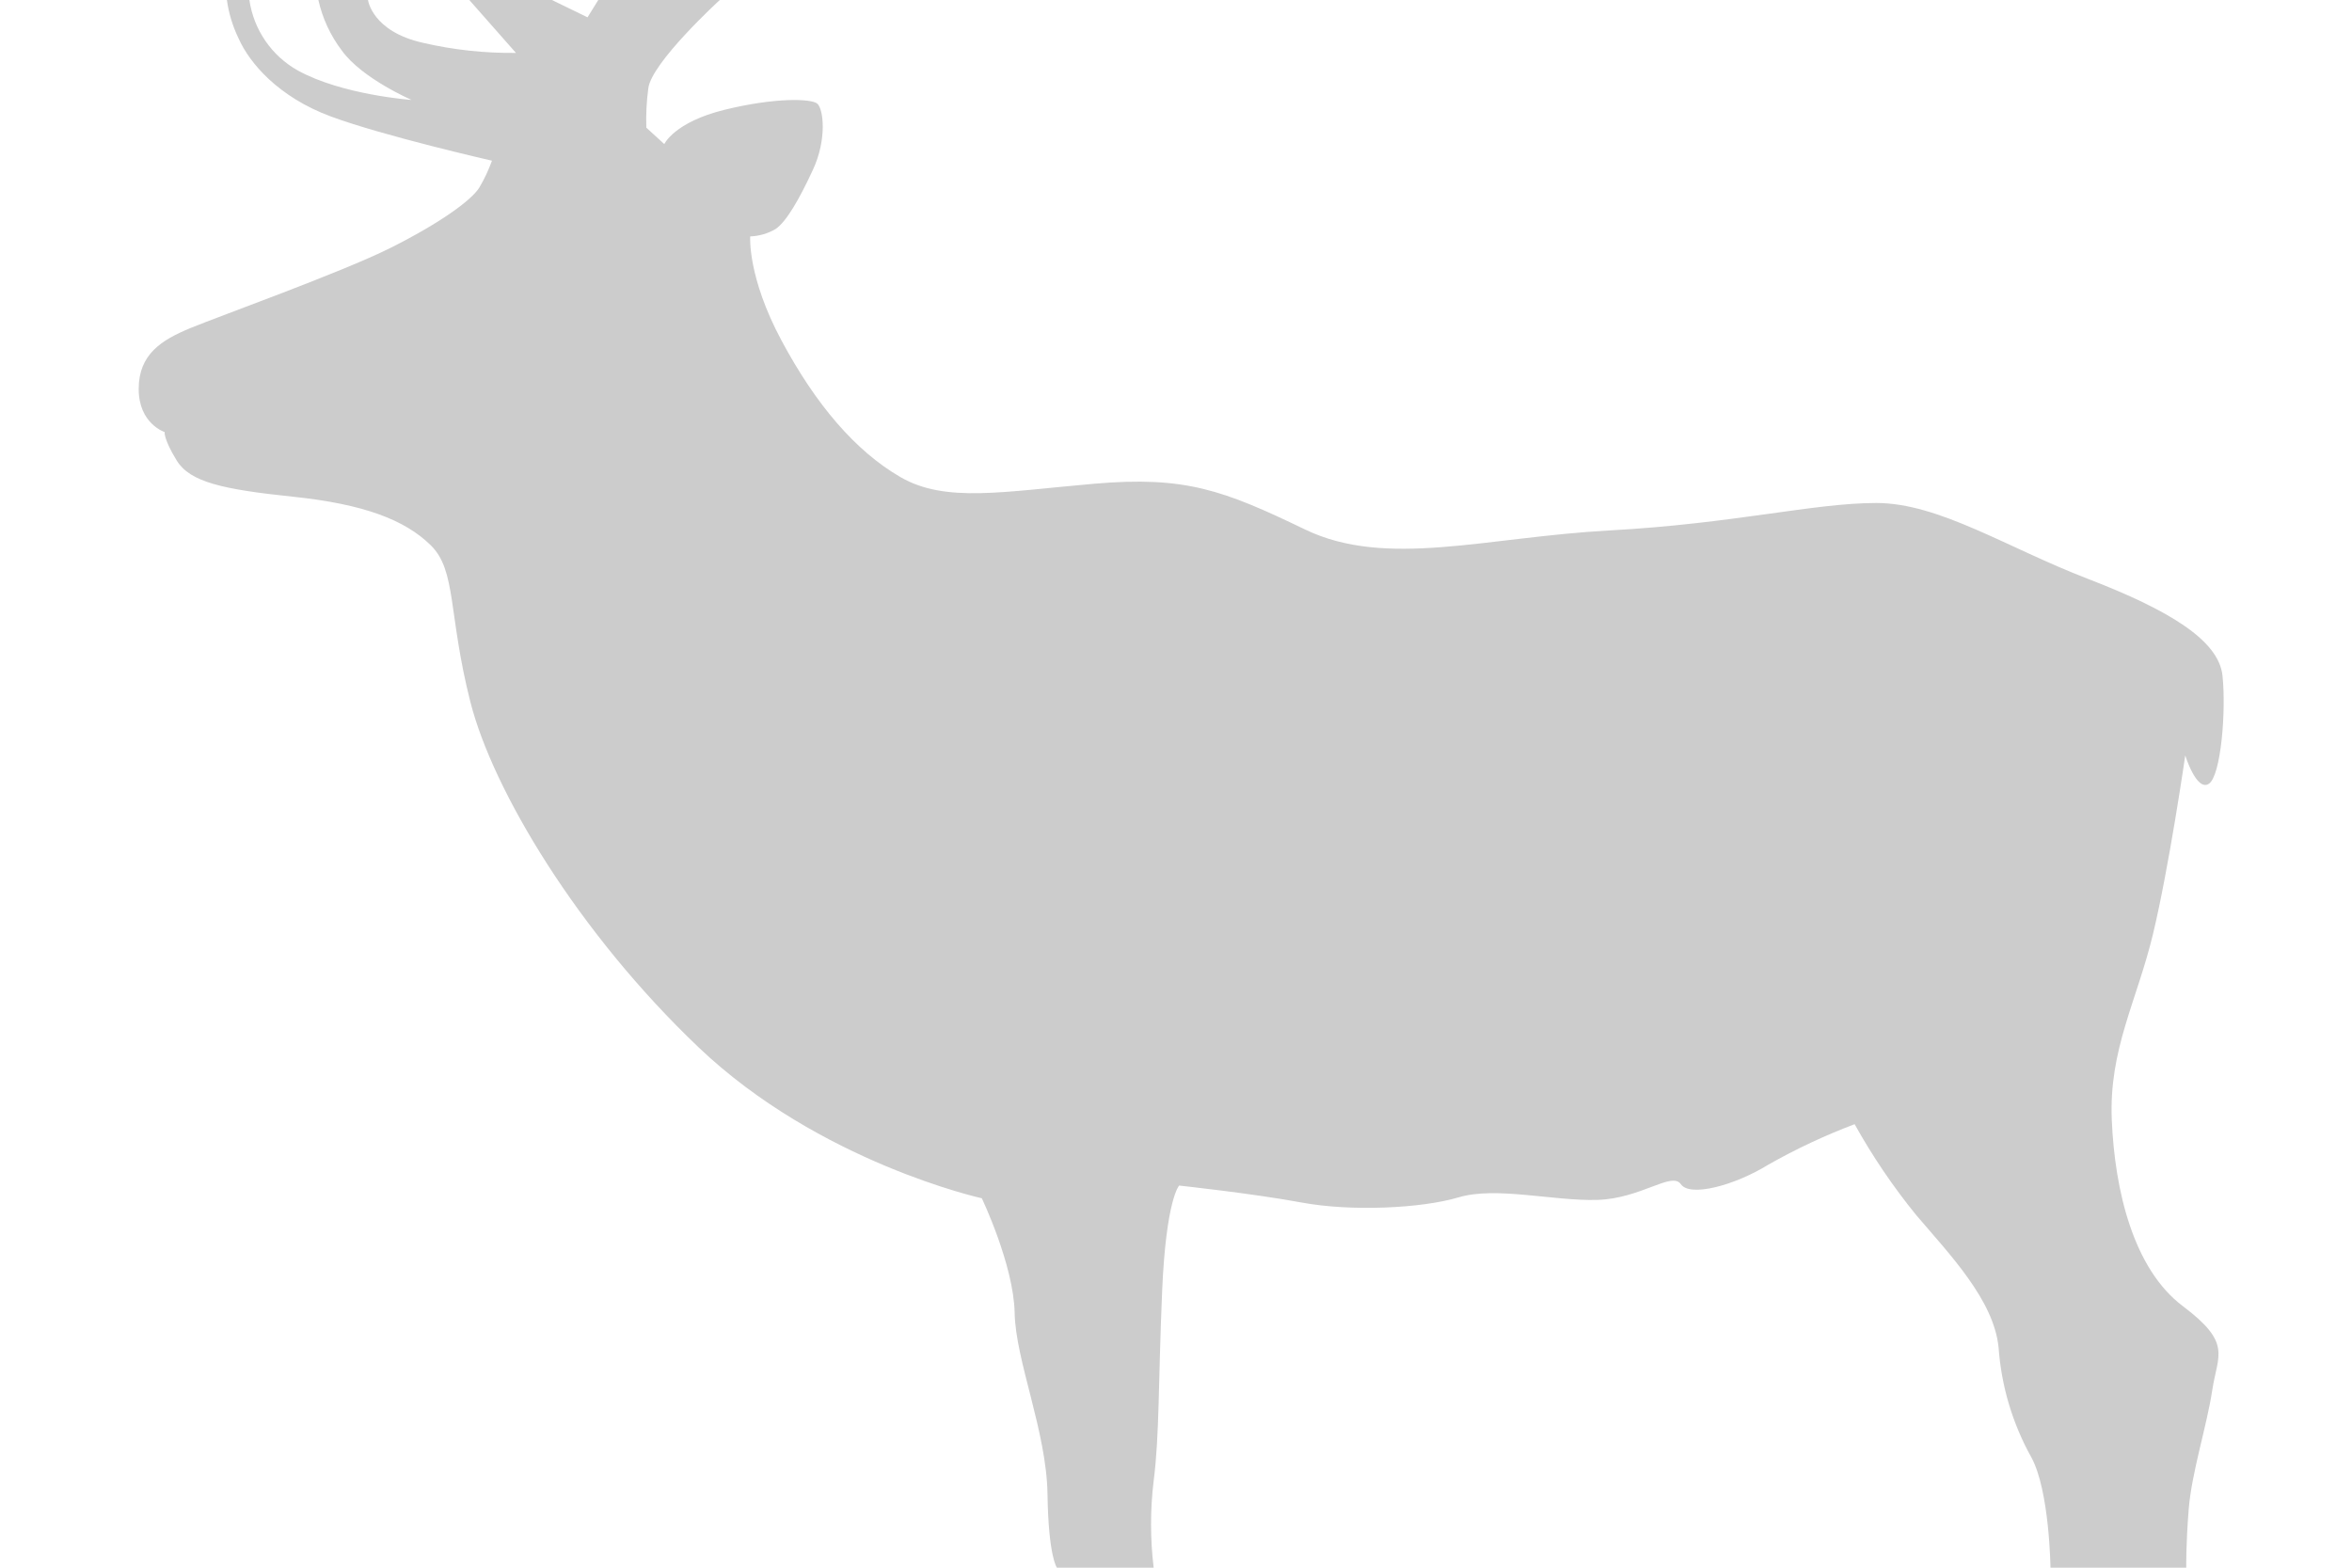
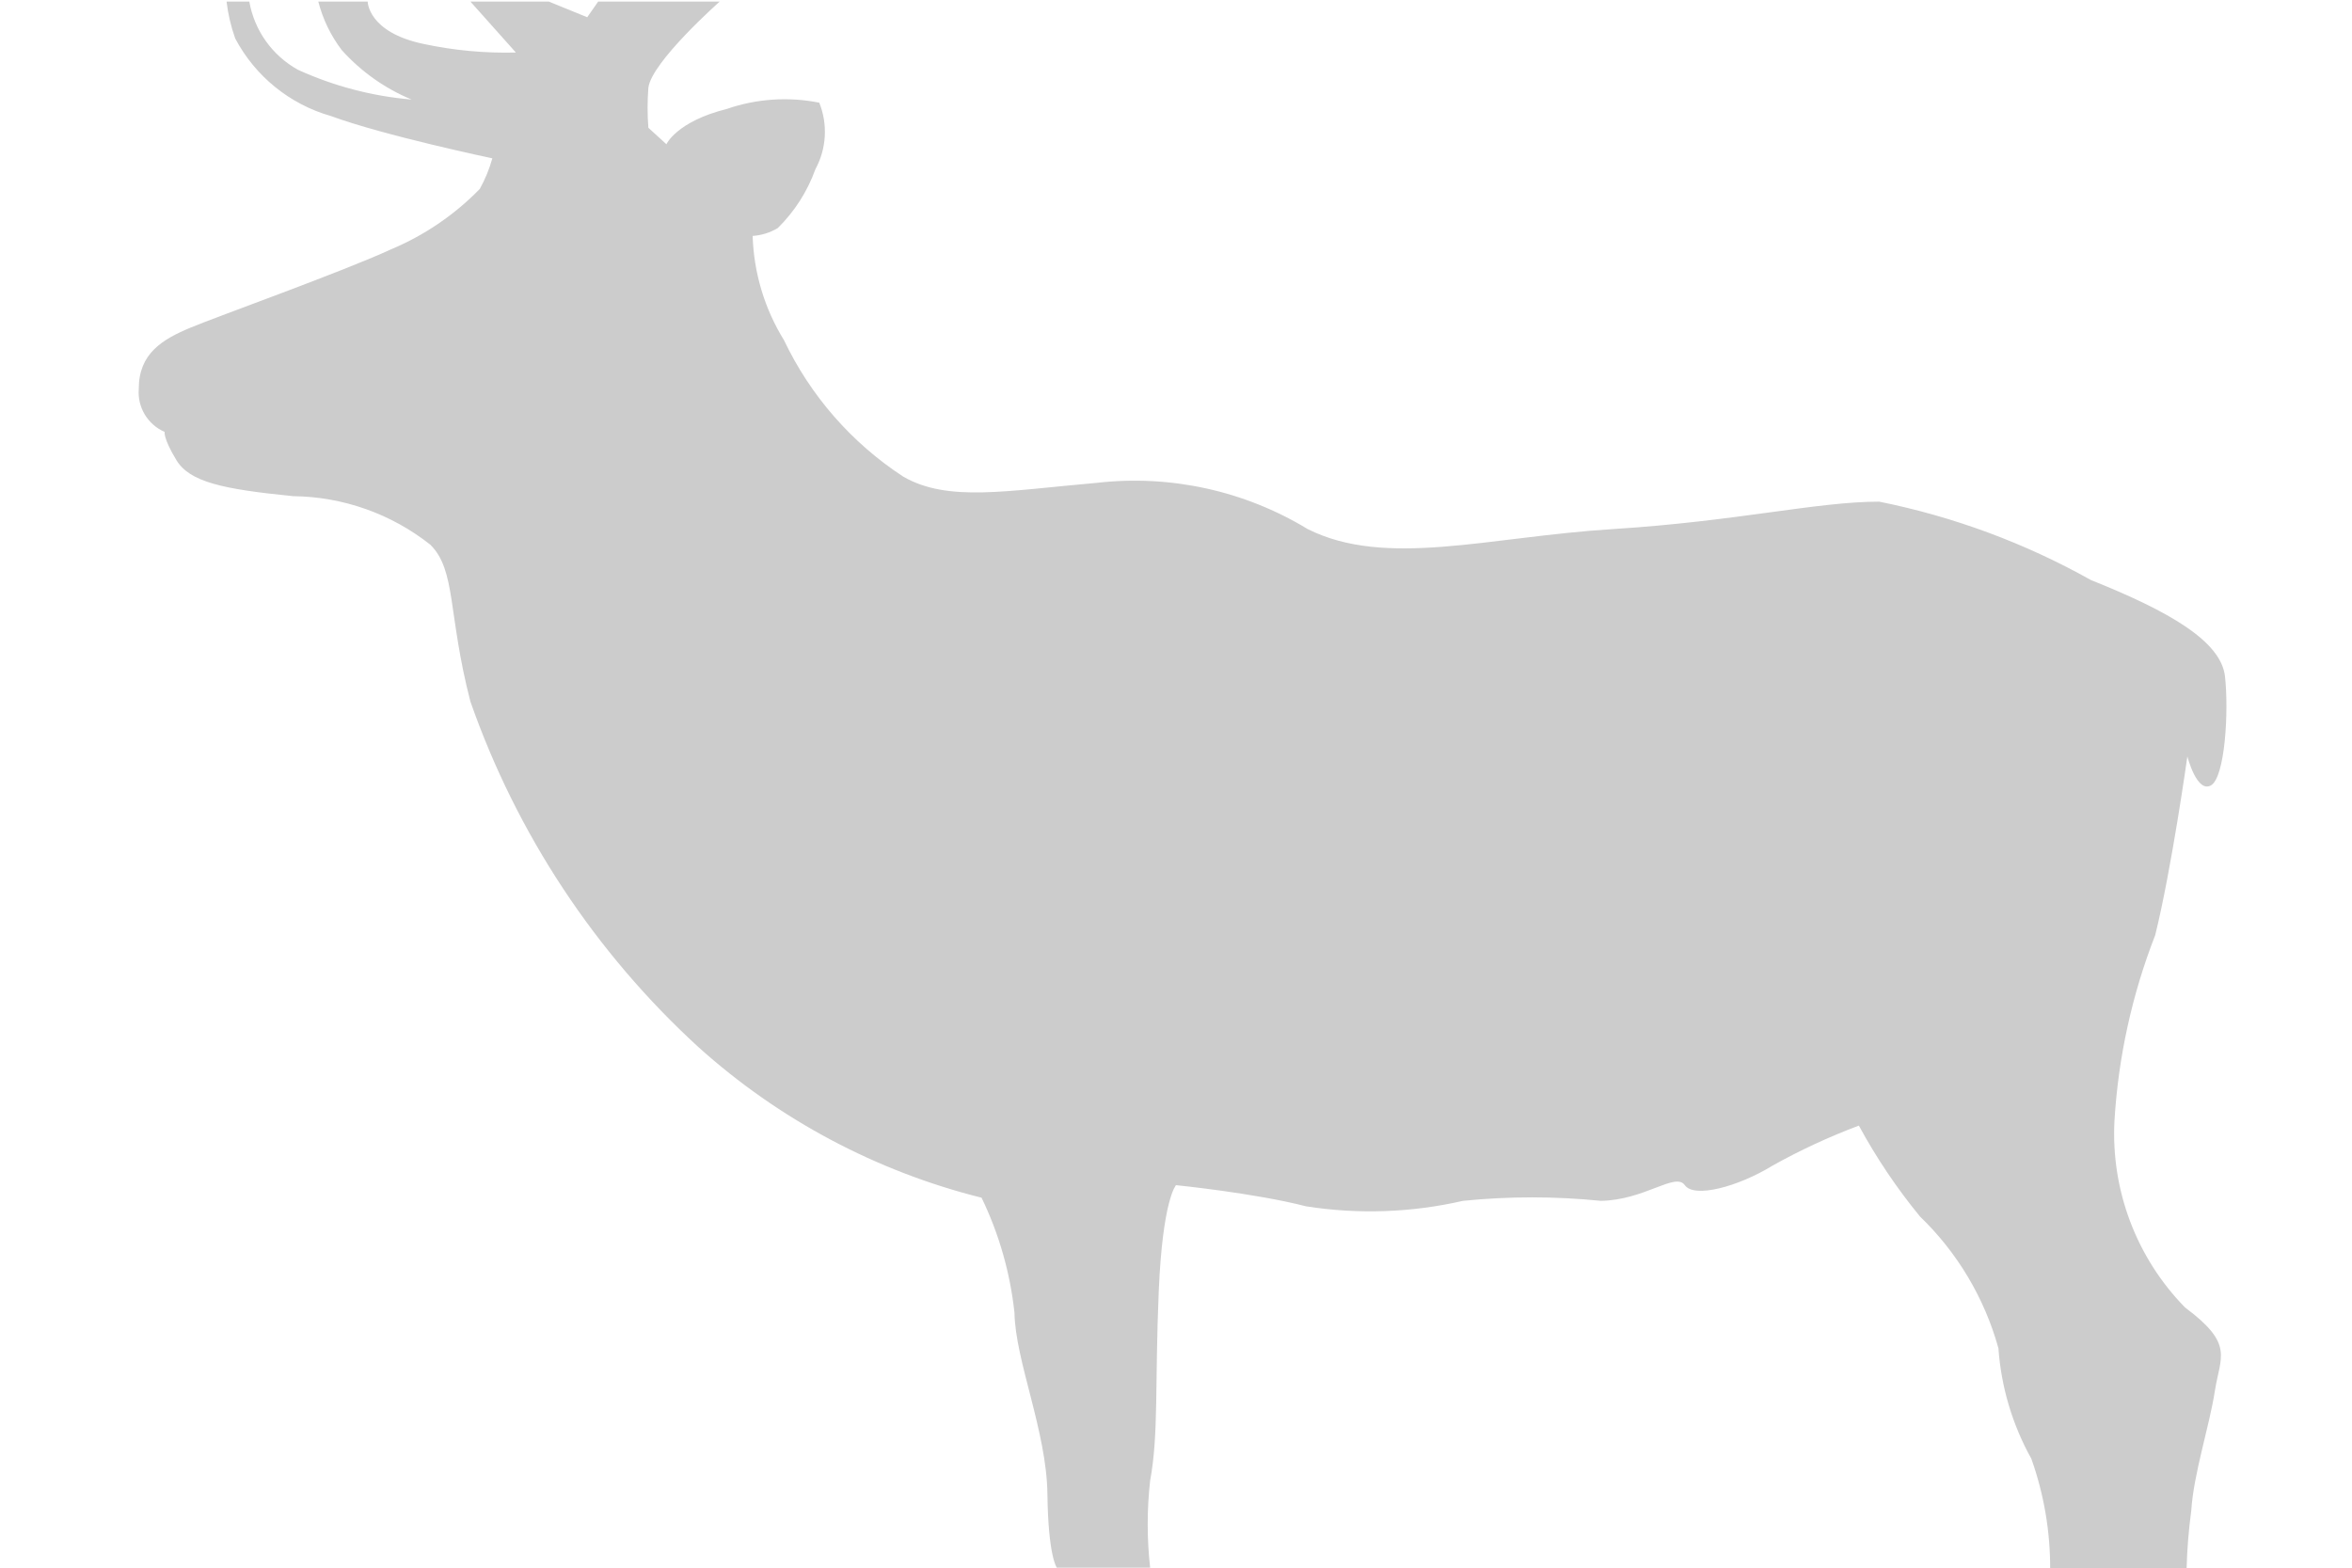
- <svg xmlns="http://www.w3.org/2000/svg" viewBox="0 0 300 200">
-   <g id="rockymountainelk">
-     <g id="body">
-       <path d="M278.86,200H261.54s-.12-9.81-2.43-14.06a33.7,33.7,0,0,1-4.19-14.06c-.63-6.07-6.27-11.88-10.52-16.88a80.06,80.06,0,0,1-7.84-11.58,78.72,78.72,0,0,0-11,5.16c-4.33,2.67-10,4.17-11.16,2.5s-5.09,1.84-10.67,2-12.92-1.75-17.67-.33-13.75,1.83-20,.67-15.66-2.17-15.66-2.17-1.67,1.75-2.17,13.5-.33,18.33-1.08,24.17a46.26,46.26,0,0,0,0,11.08H134.81s-1.08-1.38-1.2-9.38-4.07-17-4.19-23.12-4.19-14.63-4.19-14.63-20.69-4.56-36.12-19.25S62.86,100.81,60,89.56s-1.75-16.75-5.06-20-8.56-5.25-17.56-6.19S24.23,61.5,22.54,58.75,21,55.12,21,55.12s-3.31-1.06-3.31-5.5,2.94-6.25,6.56-7.75,19.32-7.12,25.57-10.25,10.31-6.06,11.31-7.68a19.75,19.75,0,0,0,1.62-3.44S49,17.37,42.23,14.87,31.81,8,30.44,4.92A16.47,16.47,0,0,1,28.94,0h2.87A12.34,12.34,0,0,0,38,9c5.67,3.12,14.5,3.75,14.5,3.75S46.15,10,43.61,6.46a16.62,16.62,0,0,1-3-6.46h6.33s.5,4,7,5.46A49.91,49.91,0,0,0,65.81,6.75L59.86,0H70.4l4.54,2.21L76.31,0h15.5s-8.75,8-9.12,11.29a29.85,29.85,0,0,0-.25,5l2.29,2.09S86,15.58,92.44,14s11-1.42,11.79-.79,1.29,4.5-.54,8.45-3.42,6.63-4.75,7.55a6.88,6.88,0,0,1-3.25.95s-.38,5.13,4,13.3,9.42,14.08,15.17,17.41,13.16,1.84,24.75.84,16.46.83,26.83,5.83,23,1,38.88.13,26-3.5,34-3.5,16.62,5.68,27,9.68S283,81.69,283.48,86.19,283.29,99,281.73,100s-3-3.62-3-3.62-2.06,14.25-4.12,22.81-5.63,14.69-5.25,23.69,2.75,19,9.06,23.75,4.44,6.18,3.75,10.75-2.63,10.5-3,15.18S278.86,200,278.86,200Z" transform="translate(0 0)" fill="#ccc" />
-     </g>
-   </g>
-   <g id="frame">
-     <rect id="frame-2" width="300" height="200" fill="none" />
-   </g>
+ <svg xmlns="http://www.w3.org/2000/svg" viewBox="0 0 30 20">
+   <path d="M27.89,20H26.15a4.15,4.15,0,0,0-.24-1.41,3.39,3.39,0,0,1-.42-1.41,3.71,3.71,0,0,0-1-1.68,7.35,7.35,0,0,1-.78-1.16,8.07,8.07,0,0,0-1.1.51c-.44.27-1,.42-1.12.25s-.51.19-1.07.2a8.73,8.73,0,0,0-1.76,0,5.28,5.28,0,0,1-2,.07C16,15.2,15,15.1,15,15.1s-.17.18-.22,1.35,0,1.83-.11,2.42a5,5,0,0,0,0,1.11H13.48s-.11-.14-.12-.94-.41-1.7-.42-2.31a4.47,4.47,0,0,0-.42-1.47,8.47,8.47,0,0,1-3.61-1.92A10.83,10.83,0,0,1,6,8.93c-.29-1.12-.18-1.67-.51-2a2.87,2.87,0,0,0-1.75-.62c-.9-.09-1.32-.18-1.49-.46s-.15-.36-.15-.36a.55.55,0,0,1-.33-.55c0-.45.3-.63.66-.78s1.93-.71,2.56-1a3.43,3.43,0,0,0,1.13-.77A1.82,1.82,0,0,0,6.28,2S4.9,1.71,4.22,1.46A2,2,0,0,1,3,.47,2.14,2.14,0,0,1,2.89,0h.29A1.24,1.24,0,0,0,3.8.87a4.38,4.38,0,0,0,1.45.38A2.47,2.47,0,0,1,4.36.62,1.73,1.73,0,0,1,4.06,0h.63s0,.39.71.54A5,5,0,0,0,6.58.65L6,0H7L7.49.2,7.63,0H9.18S8.31.77,8.27,1.1a3.27,3.27,0,0,0,0,.51l.23.21s.13-.29.77-.45a2.26,2.26,0,0,1,1.18-.08,1,1,0,0,1-.05.85,2,2,0,0,1-.48.75.72.72,0,0,1-.32.1A2.69,2.69,0,0,0,10,4.32a4.27,4.27,0,0,0,1.52,1.74c.57.33,1.32.18,2.47.08a4.25,4.25,0,0,1,2.69.59c1,.5,2.3.1,3.89,0s2.6-.35,3.4-.35a9.26,9.26,0,0,1,2.7,1c1,.4,1.66.78,1.71,1.23s0,1.29-.18,1.39-.3-.37-.3-.37-.2,1.43-.41,2.28a7.81,7.81,0,0,0-.52,2.37,3.17,3.17,0,0,0,.9,2.38c.63.47.45.62.38,1.07s-.27,1.05-.3,1.52A6.91,6.91,0,0,0,27.89,20Z" transform="translate(0 0.02)" fill="#ccc" />
+   <rect width="30" height="20" fill="none" />
</svg>
